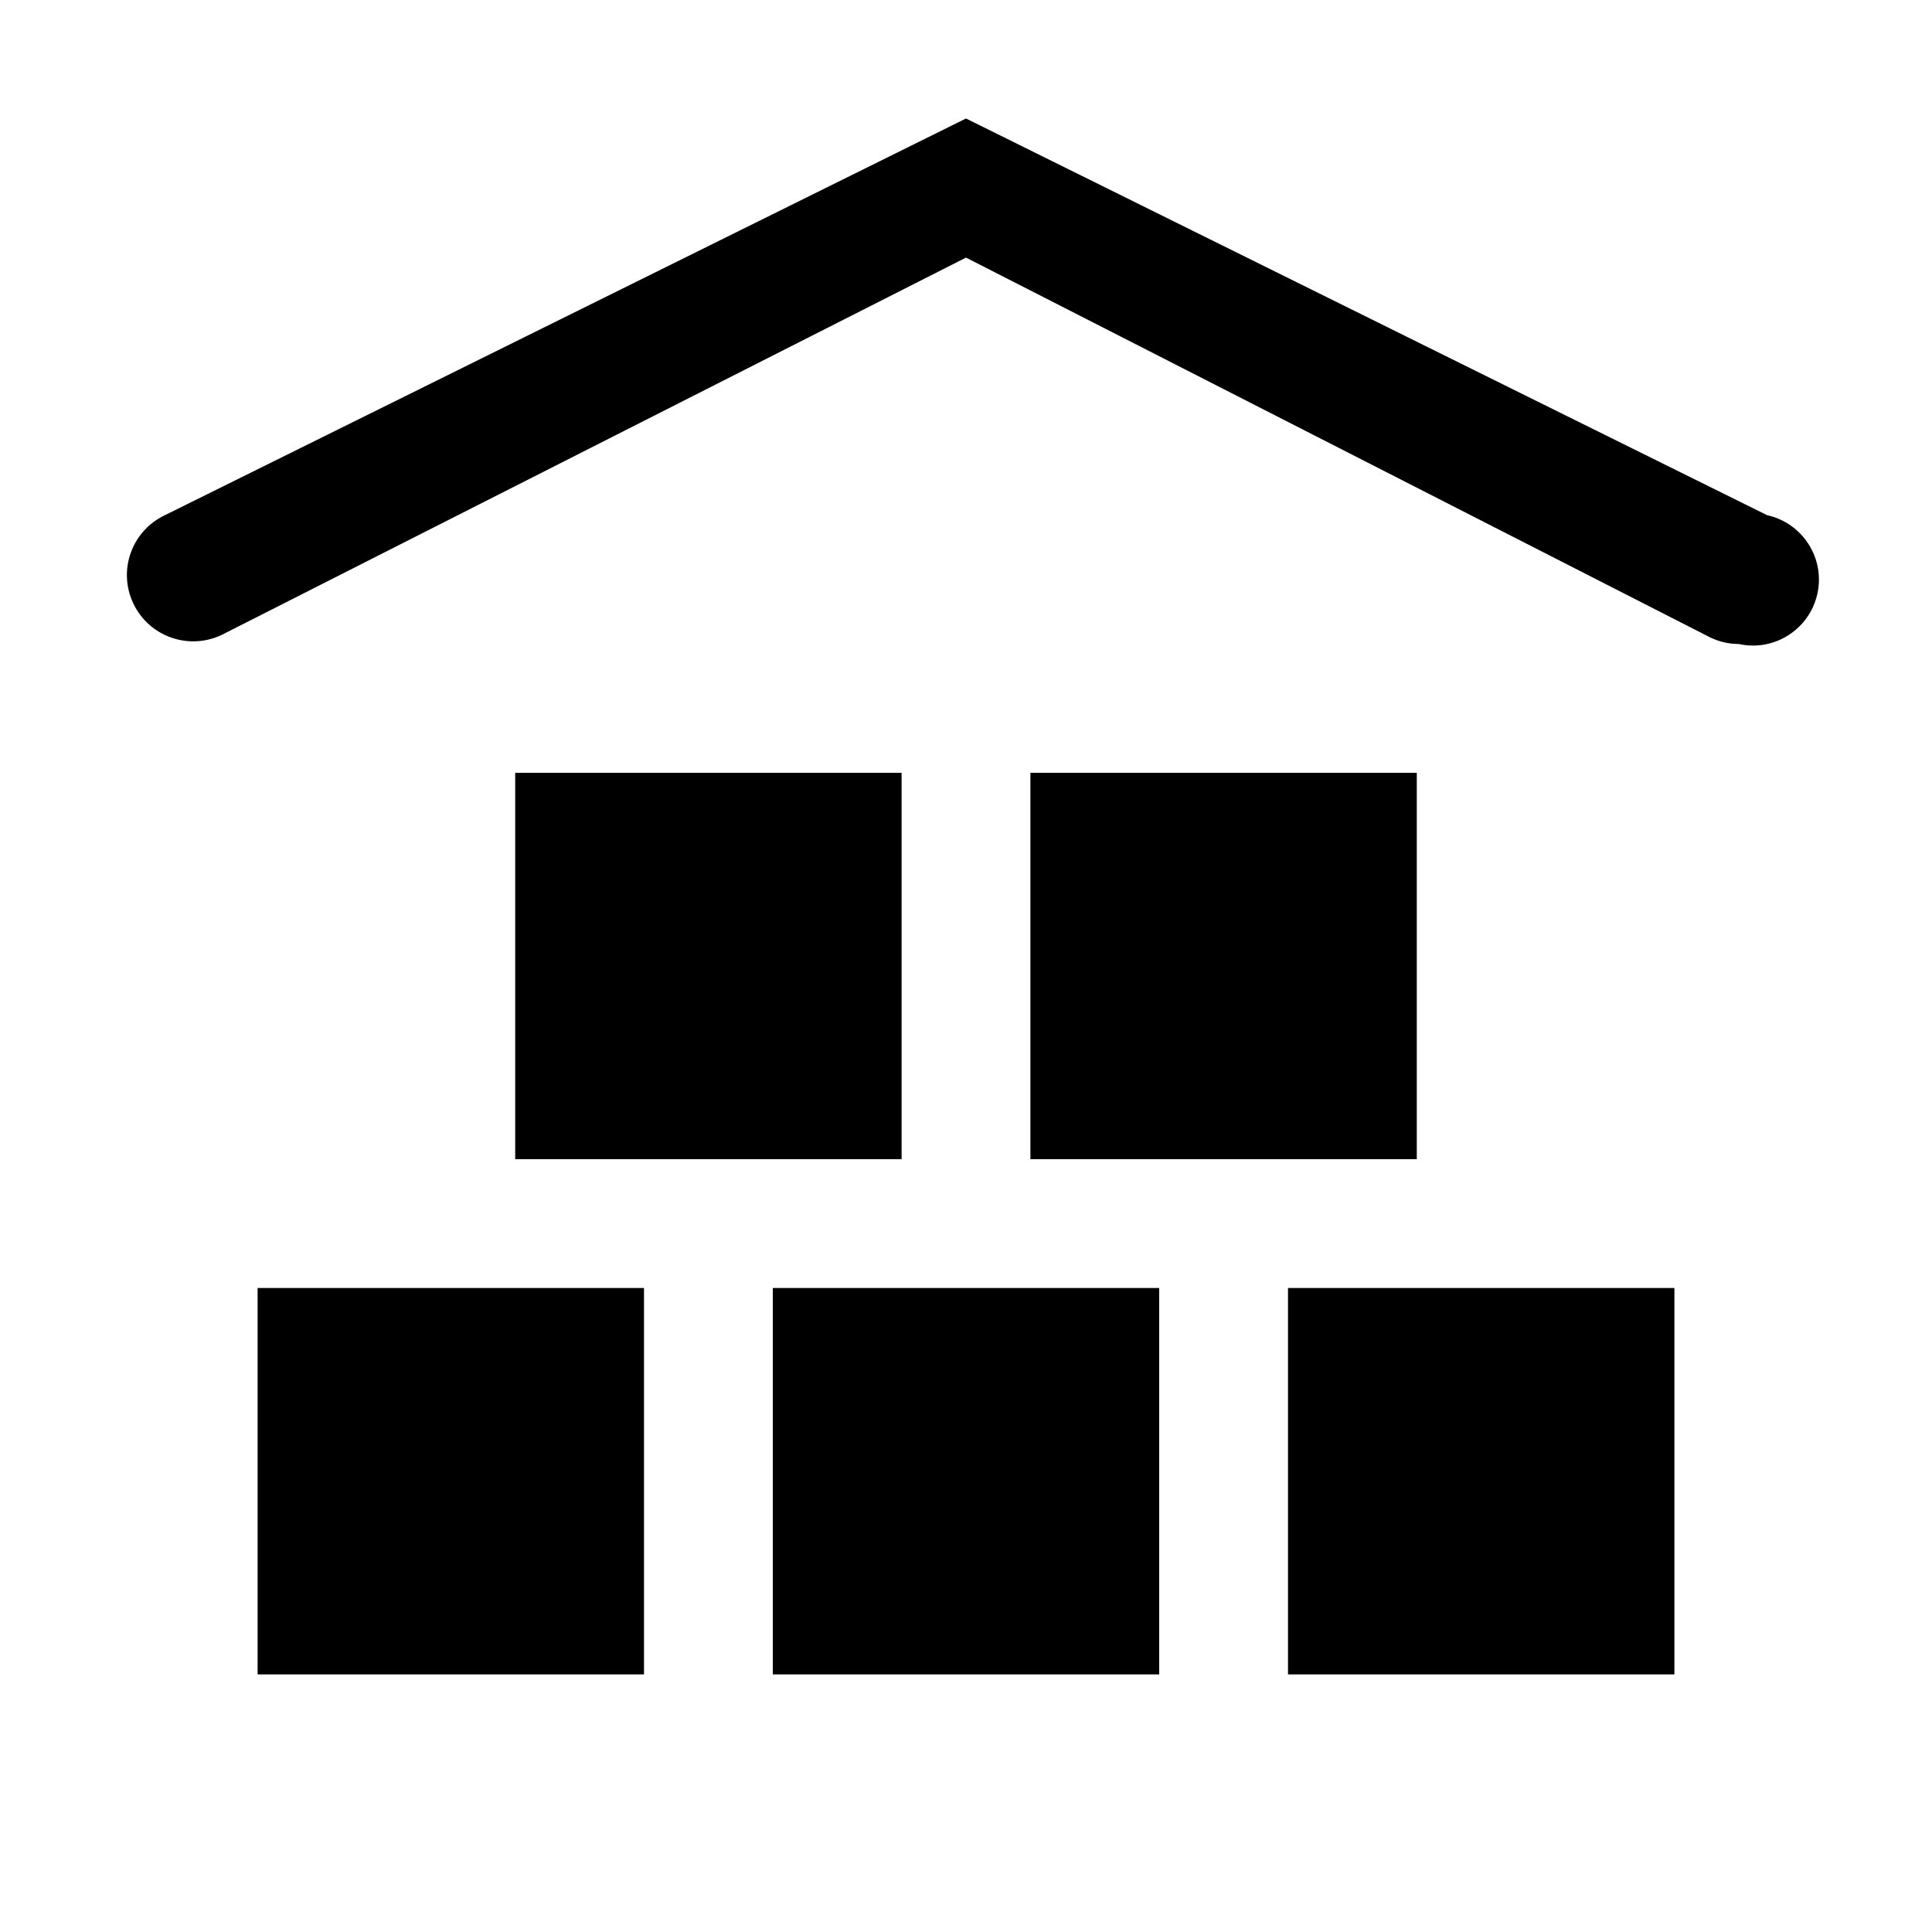
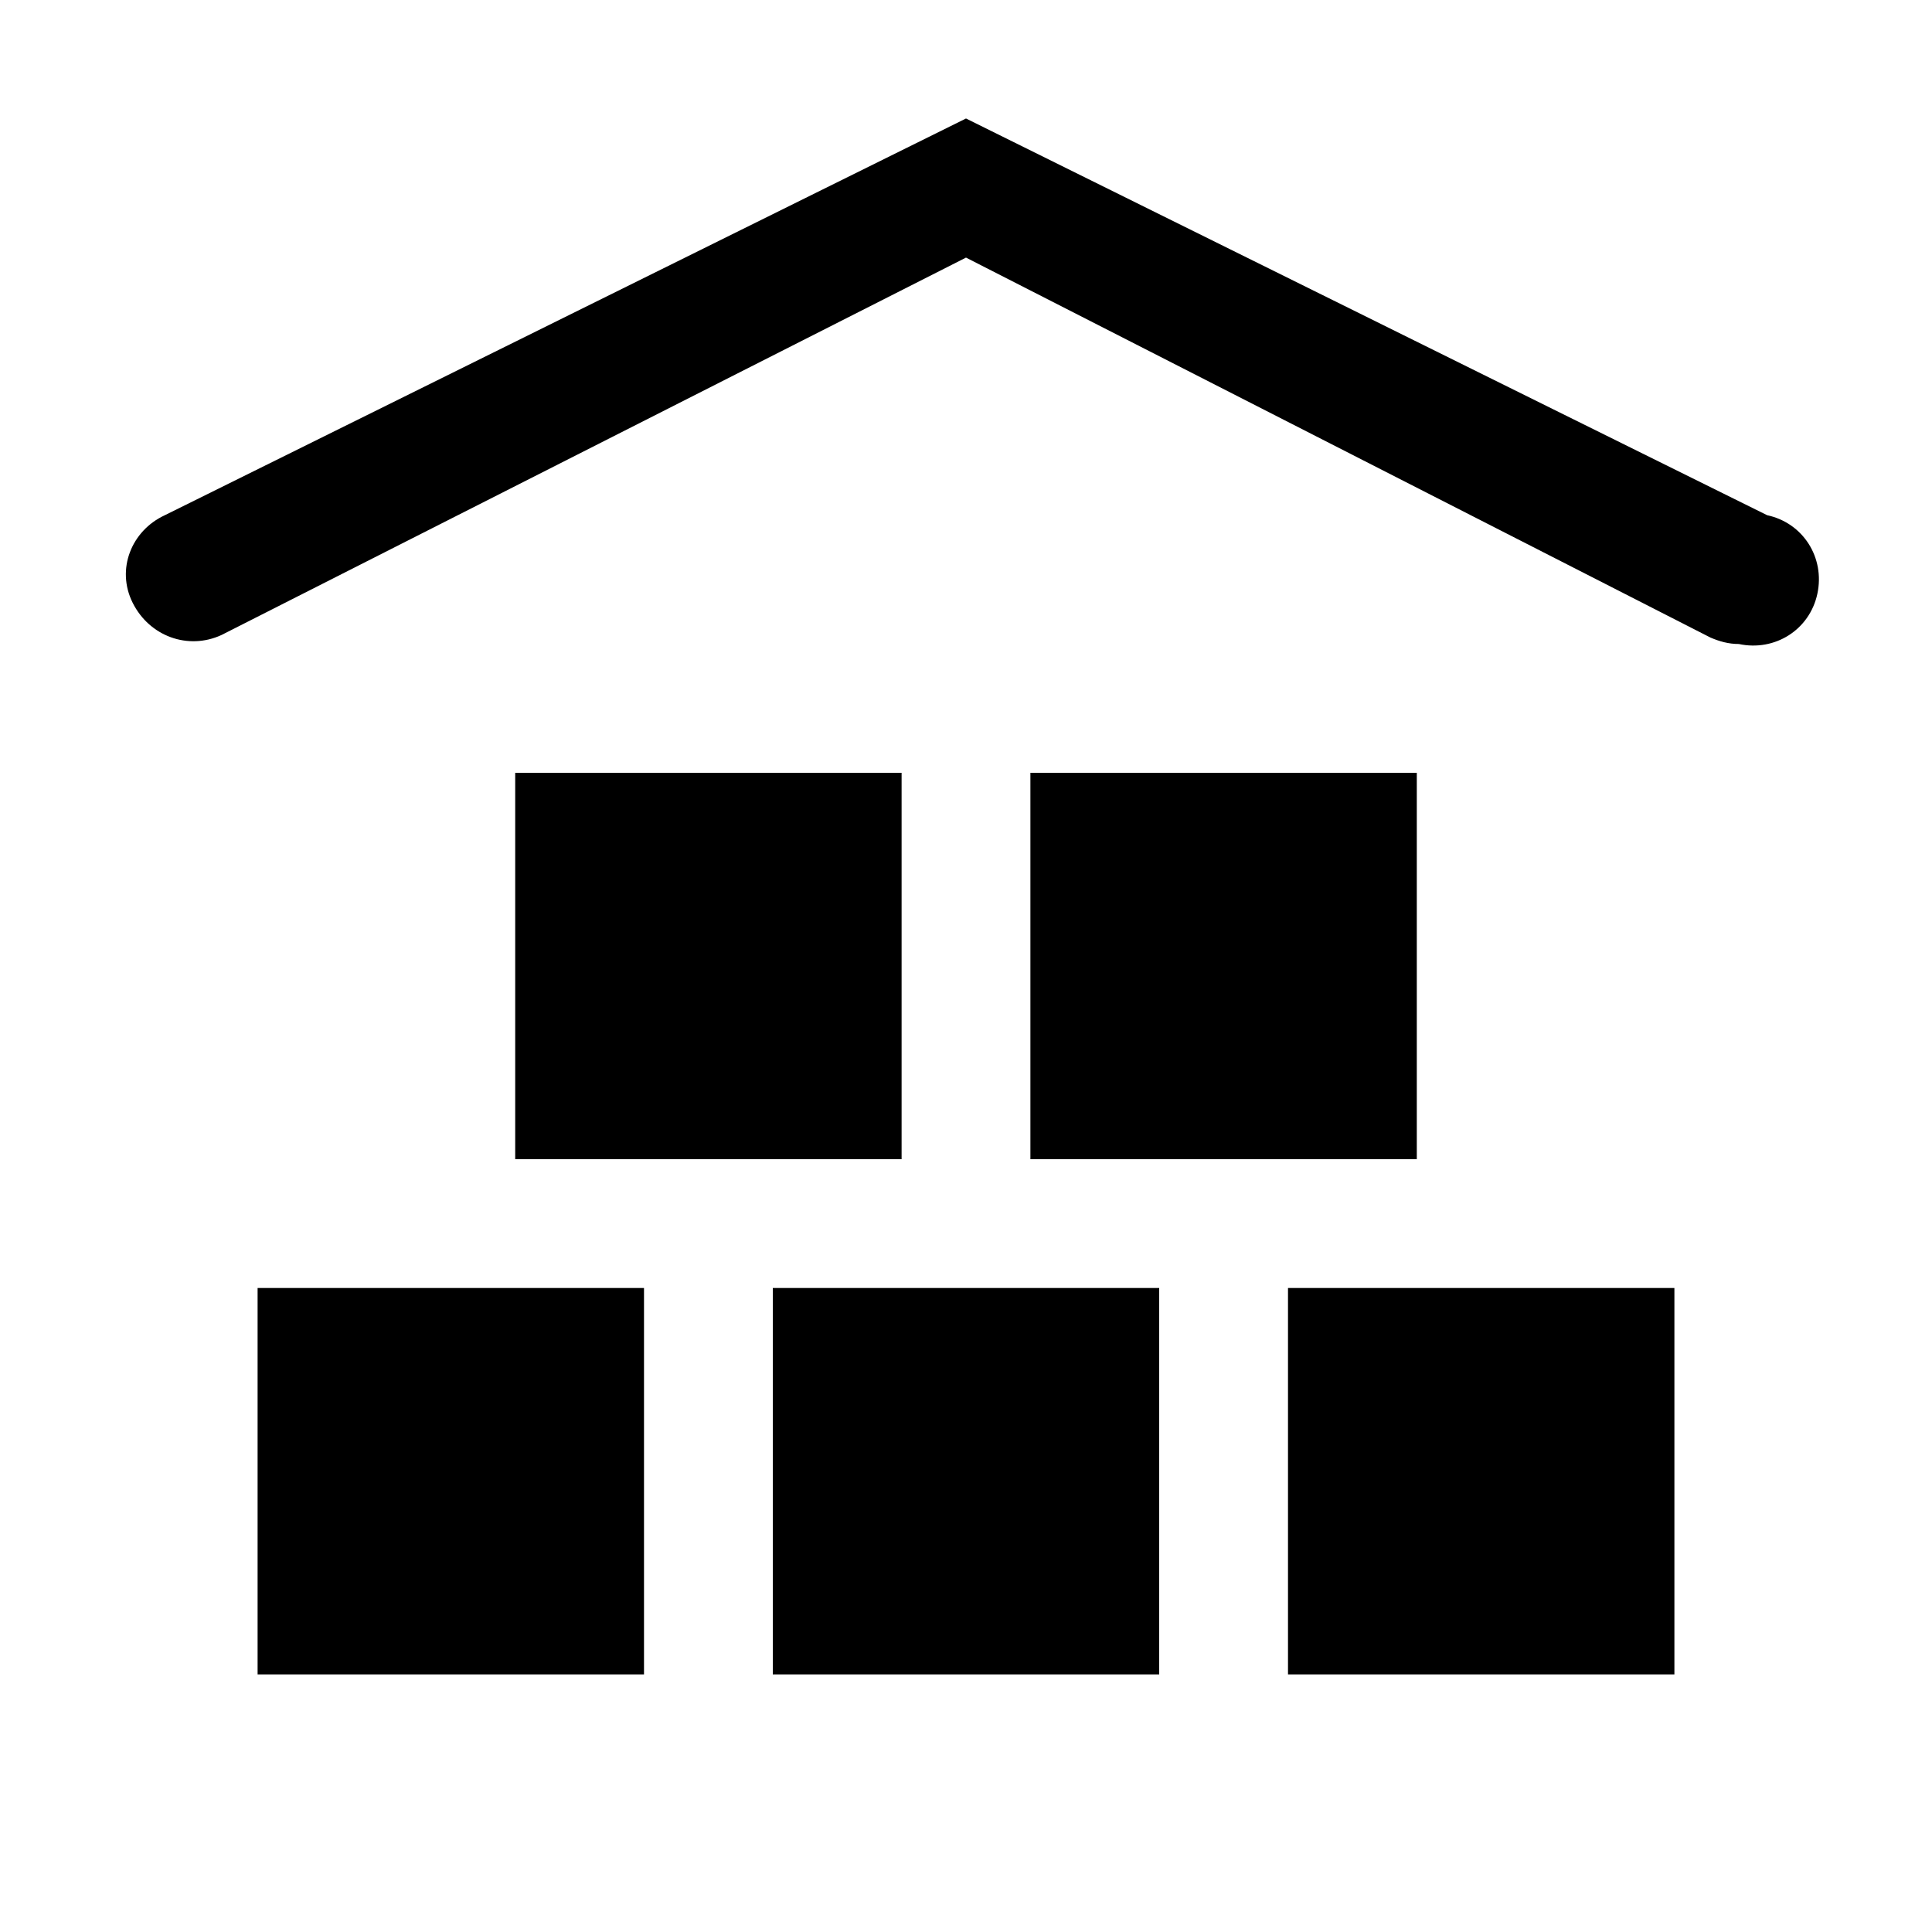
- <svg xmlns="http://www.w3.org/2000/svg" version="1.1" id="warehouse" width="15" height="15" viewBox="0 0 15 15">
-   <path d="M13.5,5c-0.076,0-0.151-0.017-0.22-0.05L7.5,2L1.72,4.93C1.463,5.051,1.157,4.942,1.035,4.685  S1.023,4.122,1.28,4L7.5,0.92L13.72,4c0.276,0.061,0.451,0.334,0.39,0.61C14.049,4.886,13.776,5.061,13.5,5z M5,10H2v3h3  V10z M9,10H6v3h3V10z M13,10h-3v3h3V10z M11,6H8v3h3V6z M7,6H4v3h3V6z" />
+ <svg xmlns="http://www.w3.org/2000/svg" version="1.1" viewBox="0 0 15 15">
+   <path d="M13.5 5c-0.08 0 -0.15 -0.02 -0.22 -0.05L7.5 2L1.72 4.93C1.46 5.05 1.16 4.94 1.03 4.68S1.02 4.12 1.28 4L7.5 0.92L13.72 4c0.28 0.06 0.45 0.33 0.39 0.61C14.05 4.89 13.78 5.06 13.5 5zM5 10H2v3h3V10zM9 10H6v3h3V10zM13 10h-3v3h3V10zM11 6H8v3h3V6zM7 6H4v3h3V6z" />
</svg>
